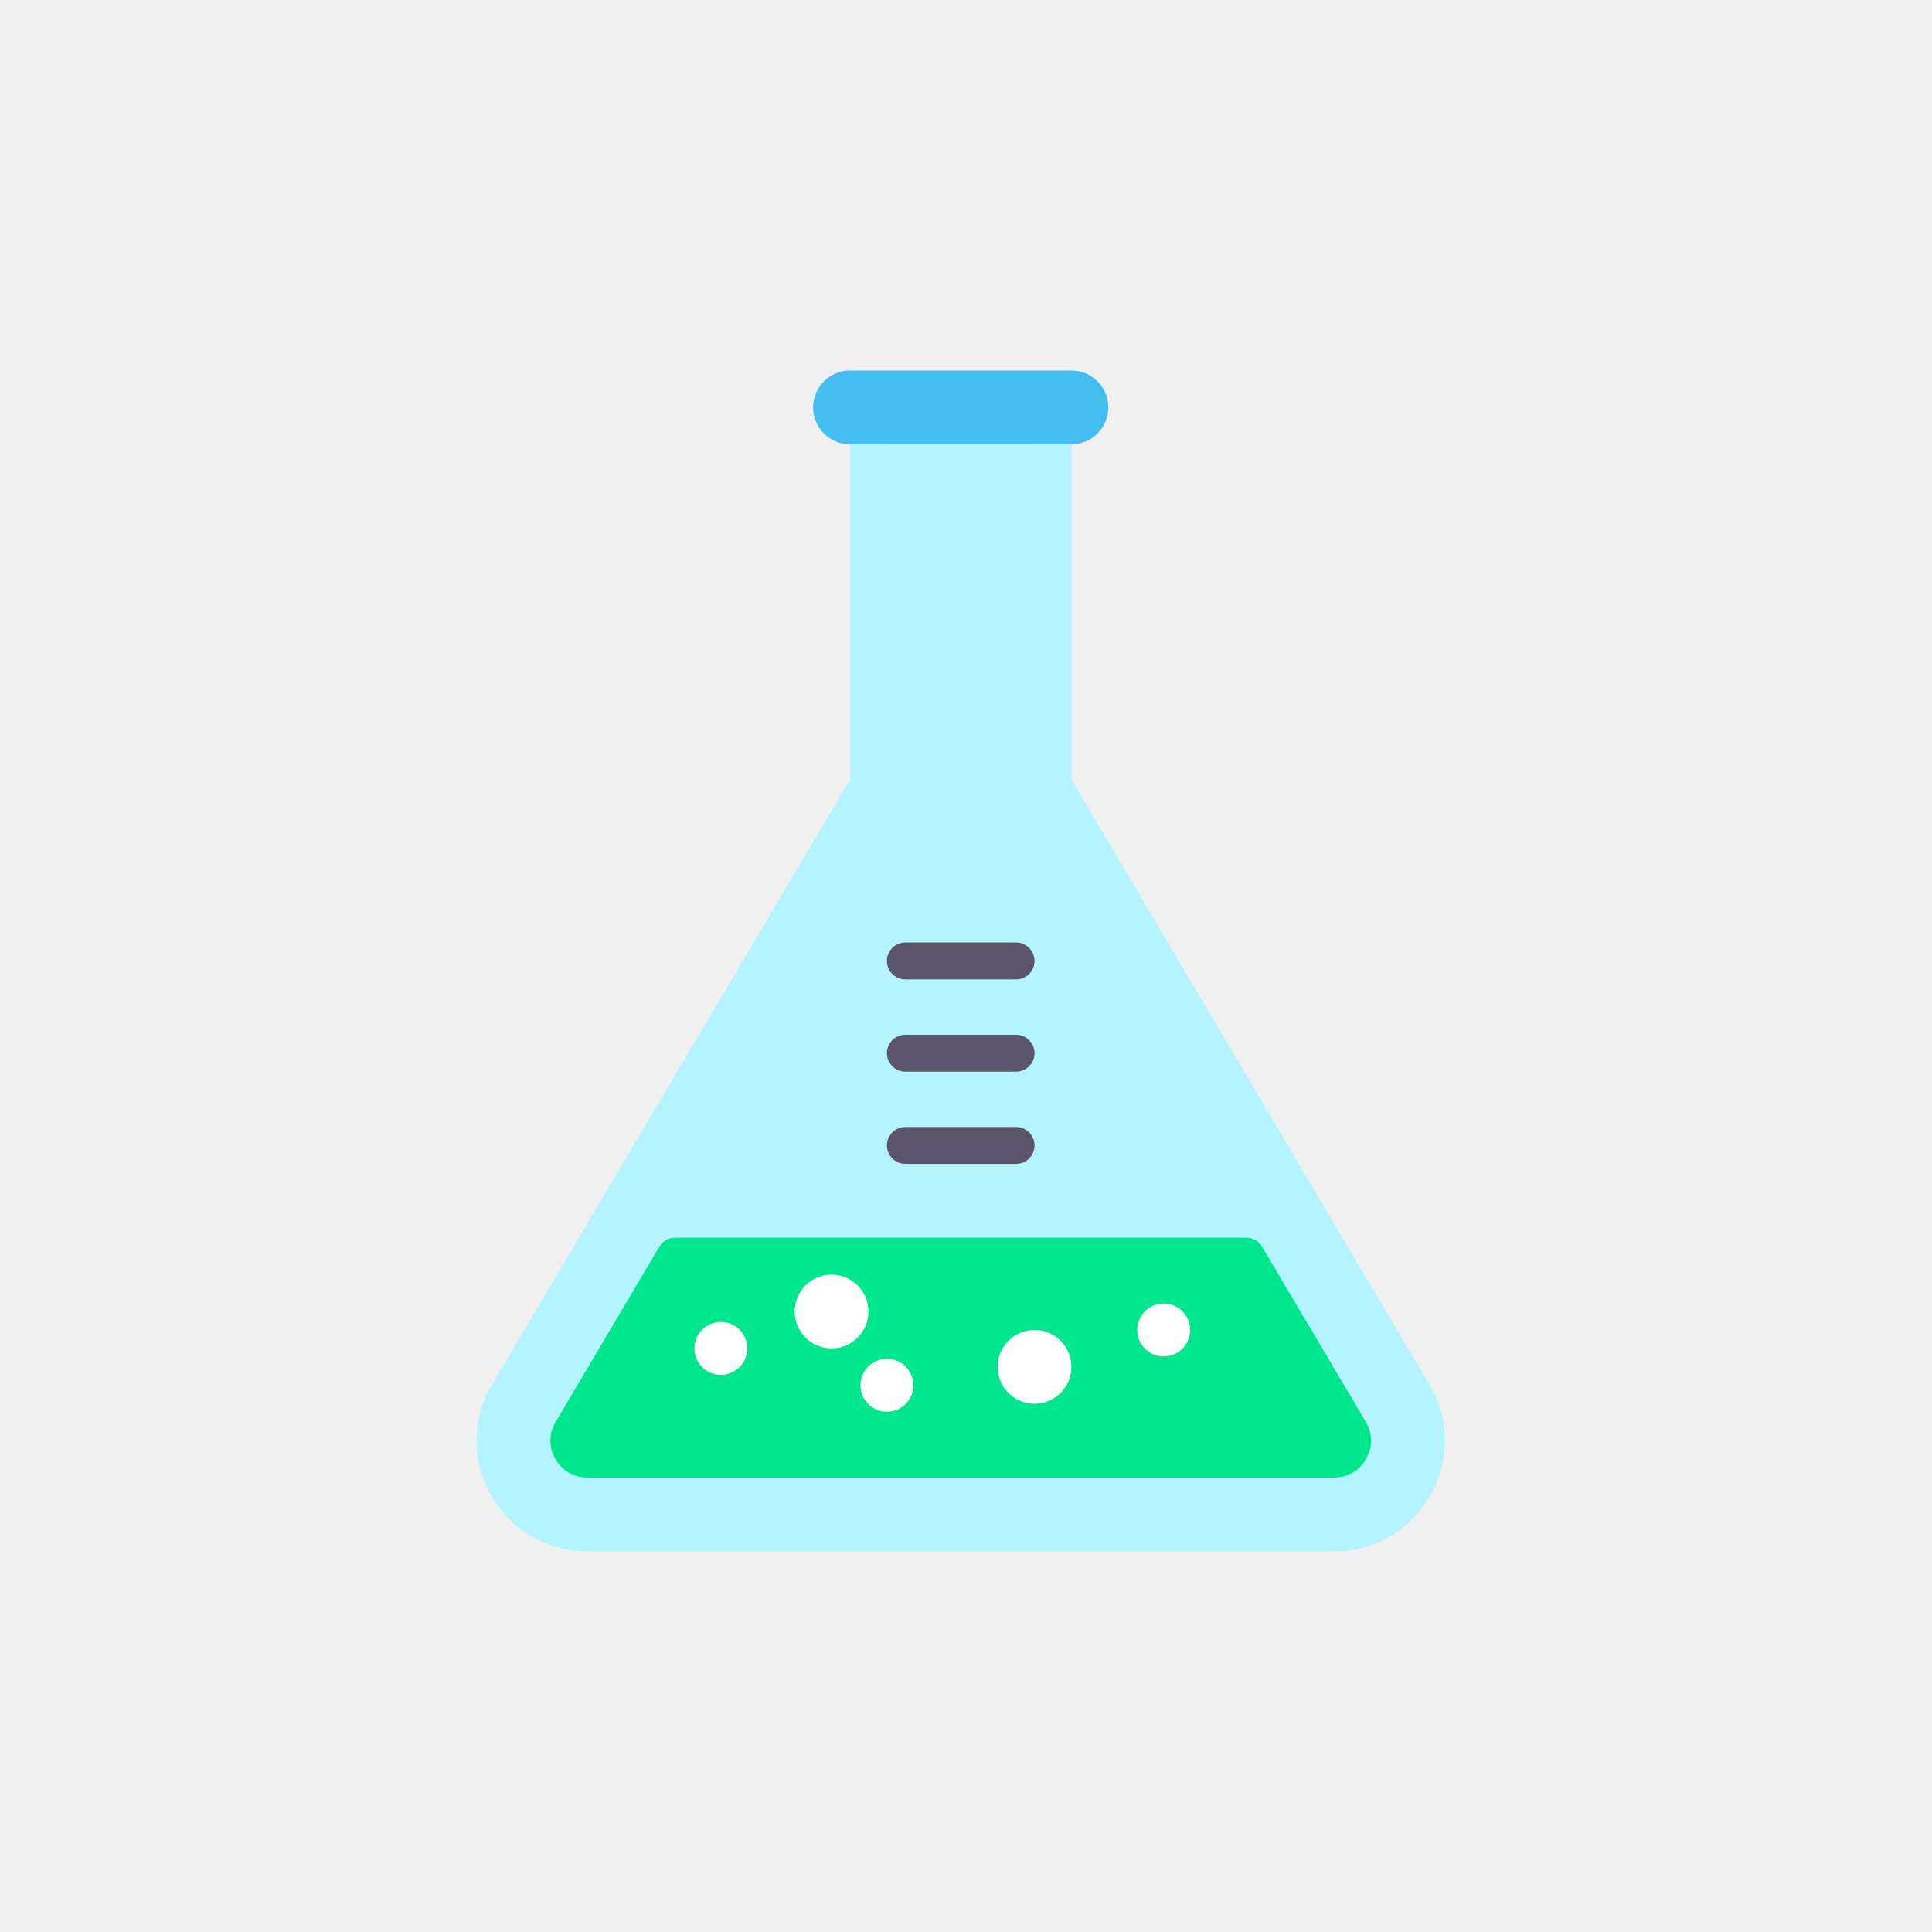
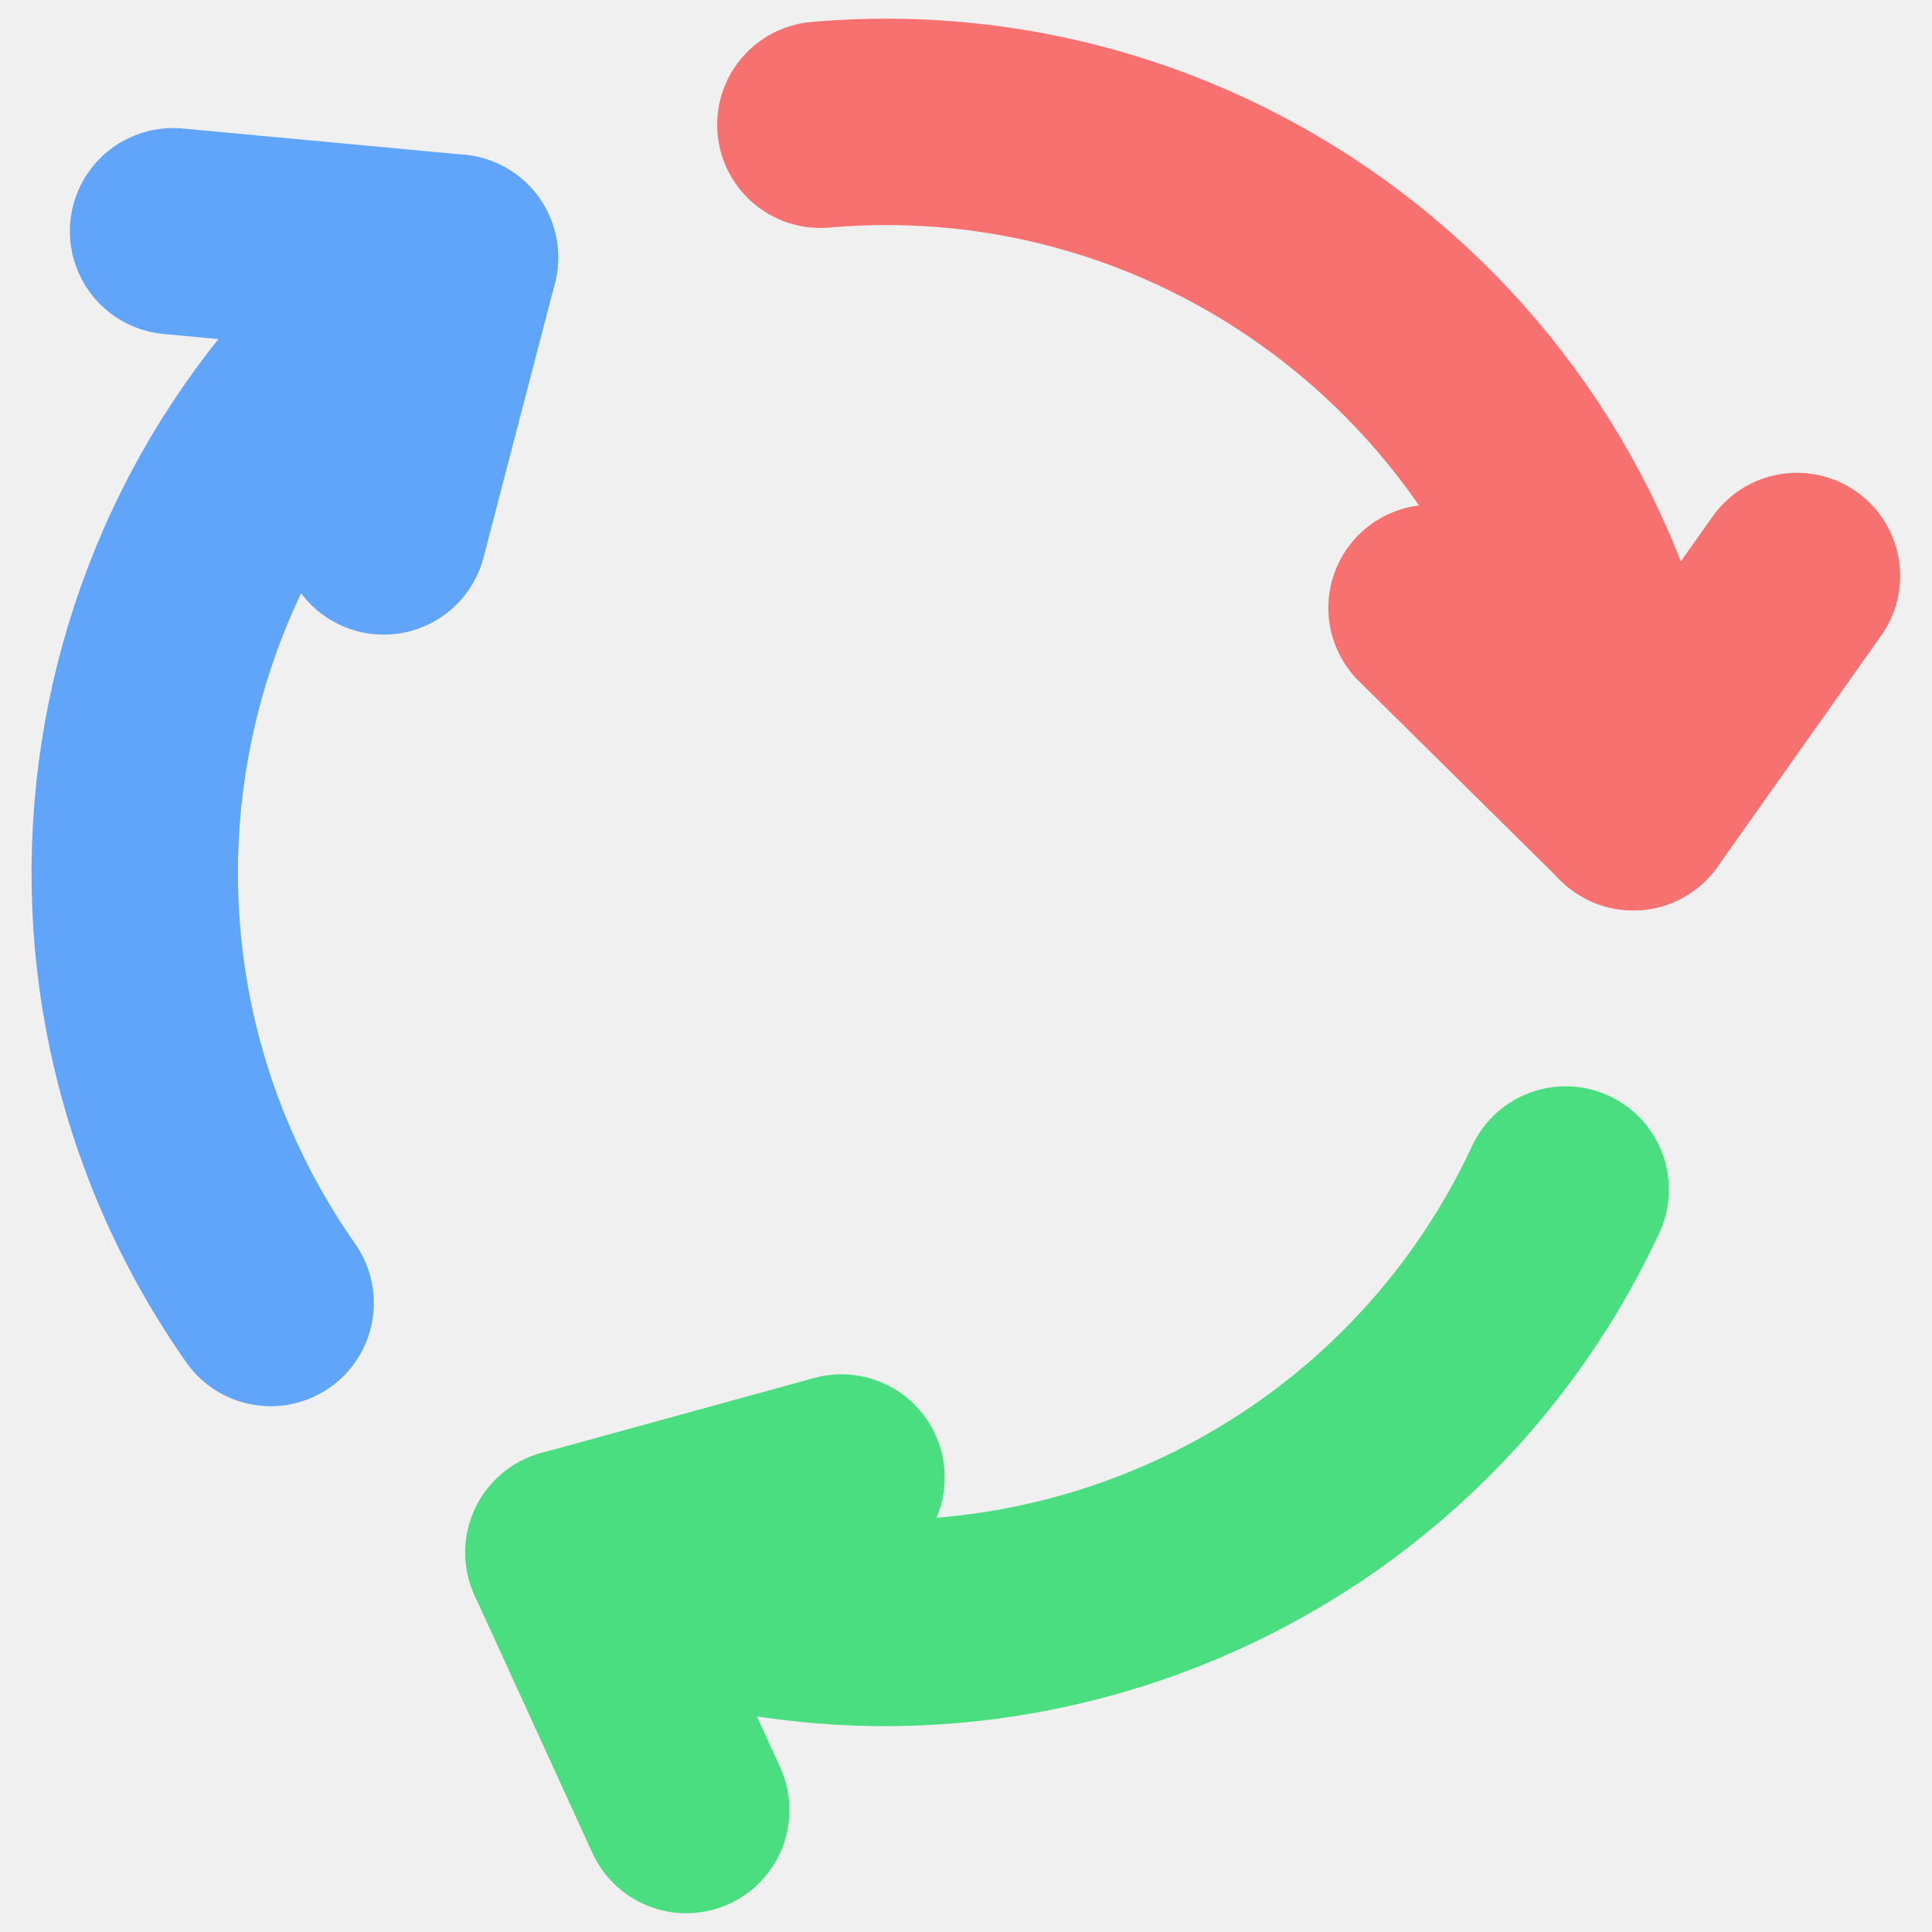
- <svg xmlns="http://www.w3.org/2000/svg" viewBox="0 0 73 73" version="1.1">
-   <defs>
- 
- </defs>
-   <g id="team-collaboration/management/test-driven-development" stroke="none" stroke-width="1" fill="none" fill-rule="evenodd">
-     <g id="container" transform="translate(2, 2)" fill-rule="nonzero">
-       <g id="flask" transform="translate(16, 12)">
-         <path d="M36.004,38.306 L22.484,15.459 L22.484,2.789 C22.484,2.404 22.172,2.092 21.787,2.092 C21.401,2.092 21.089,2.404 21.089,2.789 L15.512,2.789 C15.512,2.404 15.2,2.092 14.815,2.092 C14.43,2.092 14.118,2.404 14.118,2.789 L14.118,15.459 L0.597,38.306 C-0.178,39.615 -0.191,41.186 0.563,42.508 C1.317,43.83 2.675,44.619 4.197,44.619 L32.405,44.619 C33.927,44.619 35.285,43.83 36.038,42.508 C36.792,41.186 36.78,39.615 36.004,38.306 Z" id="Shape" fill="#B3F4FF">
- 
- </path>
-         <path d="M33.605,39.726 L29.689,33.109 C29.564,32.897 29.336,32.767 29.089,32.767 L7.512,32.767 C7.266,32.767 7.038,32.897 6.912,33.109 L2.997,39.726 C2.735,40.168 2.73,40.679 2.985,41.127 C3.241,41.574 3.683,41.83 4.197,41.83 L32.405,41.83 C32.919,41.83 33.36,41.574 33.617,41.126 C33.871,40.679 33.867,40.169 33.605,39.726 Z" id="Shape" fill="#00E68C">
- 
- </path>
-         <path d="M20.392,23.007 L16.209,23.007 C15.824,23.007 15.512,22.695 15.512,22.31 C15.512,21.925 15.824,21.612 16.209,21.612 L20.392,21.612 C20.778,21.612 21.089,21.925 21.089,22.31 C21.089,22.695 20.778,23.007 20.392,23.007 Z" id="Shape" fill="#5C546A">
- 
- </path>
-         <path d="M20.392,26.493 L16.209,26.493 C15.824,26.493 15.512,26.18 15.512,25.795 C15.512,25.41 15.824,25.098 16.209,25.098 L20.392,25.098 C20.778,25.098 21.089,25.41 21.089,25.795 C21.089,26.18 20.778,26.493 20.392,26.493 Z" id="Shape" fill="#5C546A">
- 
- </path>
-         <path d="M20.392,29.978 L16.209,29.978 C15.824,29.978 15.512,29.666 15.512,29.281 C15.512,28.896 15.824,28.584 16.209,28.584 L20.392,28.584 C20.778,28.584 21.089,28.896 21.089,29.281 C21.089,29.666 20.778,29.978 20.392,29.978 Z" id="Shape" fill="#5C546A">
- 
- </path>
-         <circle id="Oval" fill="#FFFFFF" cx="21.089" cy="37.647" r="1.394">
- 
- </circle>
-         <circle id="Oval" fill="#FFFFFF" cx="13.421" cy="35.556" r="1.394">
- 
- </circle>
-         <circle id="Oval" fill="#FFFFFF" cx="25.97" cy="36.253" r="1">
- 
- </circle>
-         <circle id="Oval" fill="#FFFFFF" cx="15.512" cy="38.344" r="1">
- 
- </circle>
-         <circle id="Oval" fill="#FFFFFF" cx="9.238" cy="36.95" r="1">
- 
- </circle>
-         <path d="M22.484,0 L14.118,0 C13.348,0 12.723,0.624 12.723,1.394 C12.723,2.164 13.348,2.789 14.118,2.789 L22.484,2.789 C23.254,2.789 23.878,2.164 23.878,1.394 C23.878,0.624 23.254,0 22.484,0 Z" id="Shape" fill="#44BEF1">
- 
- </path>
-       </g>
-     </g>
-   </g>
+ <svg xmlns="http://www.w3.org/2000/svg" viewBox="5.12 5.4 41.19 41.19" fill="none" stroke-linecap="round" stroke-linejoin="round">
+   <path d="M22.61 8.06A16 16 0 0 1 39.94 22.61" stroke="#F87171" stroke-width="4.4" />
+   <path d="M43.43 17.68L39.94 22.61L35.64 18.36" stroke="#F87171" stroke-width="4.4" />
+   <path d="M38.50 30.76A16 16 0 0 1 17.24 38.50" stroke="#4ADE80" stroke-width="4.4" />
+   <path d="M19.75 43.99L17.24 38.50L23.06 36.90" stroke="#4ADE80" stroke-width="4.4" />
+   <path d="M10.89 33.18A16 16 0 0 1 14.82 10.89" stroke="#60A5FA" stroke-width="4.4" />
+   <path d="M8.81 10.33L14.82 10.89L13.30 16.73" stroke="#60A5FA" stroke-width="4.4" />
</svg>
